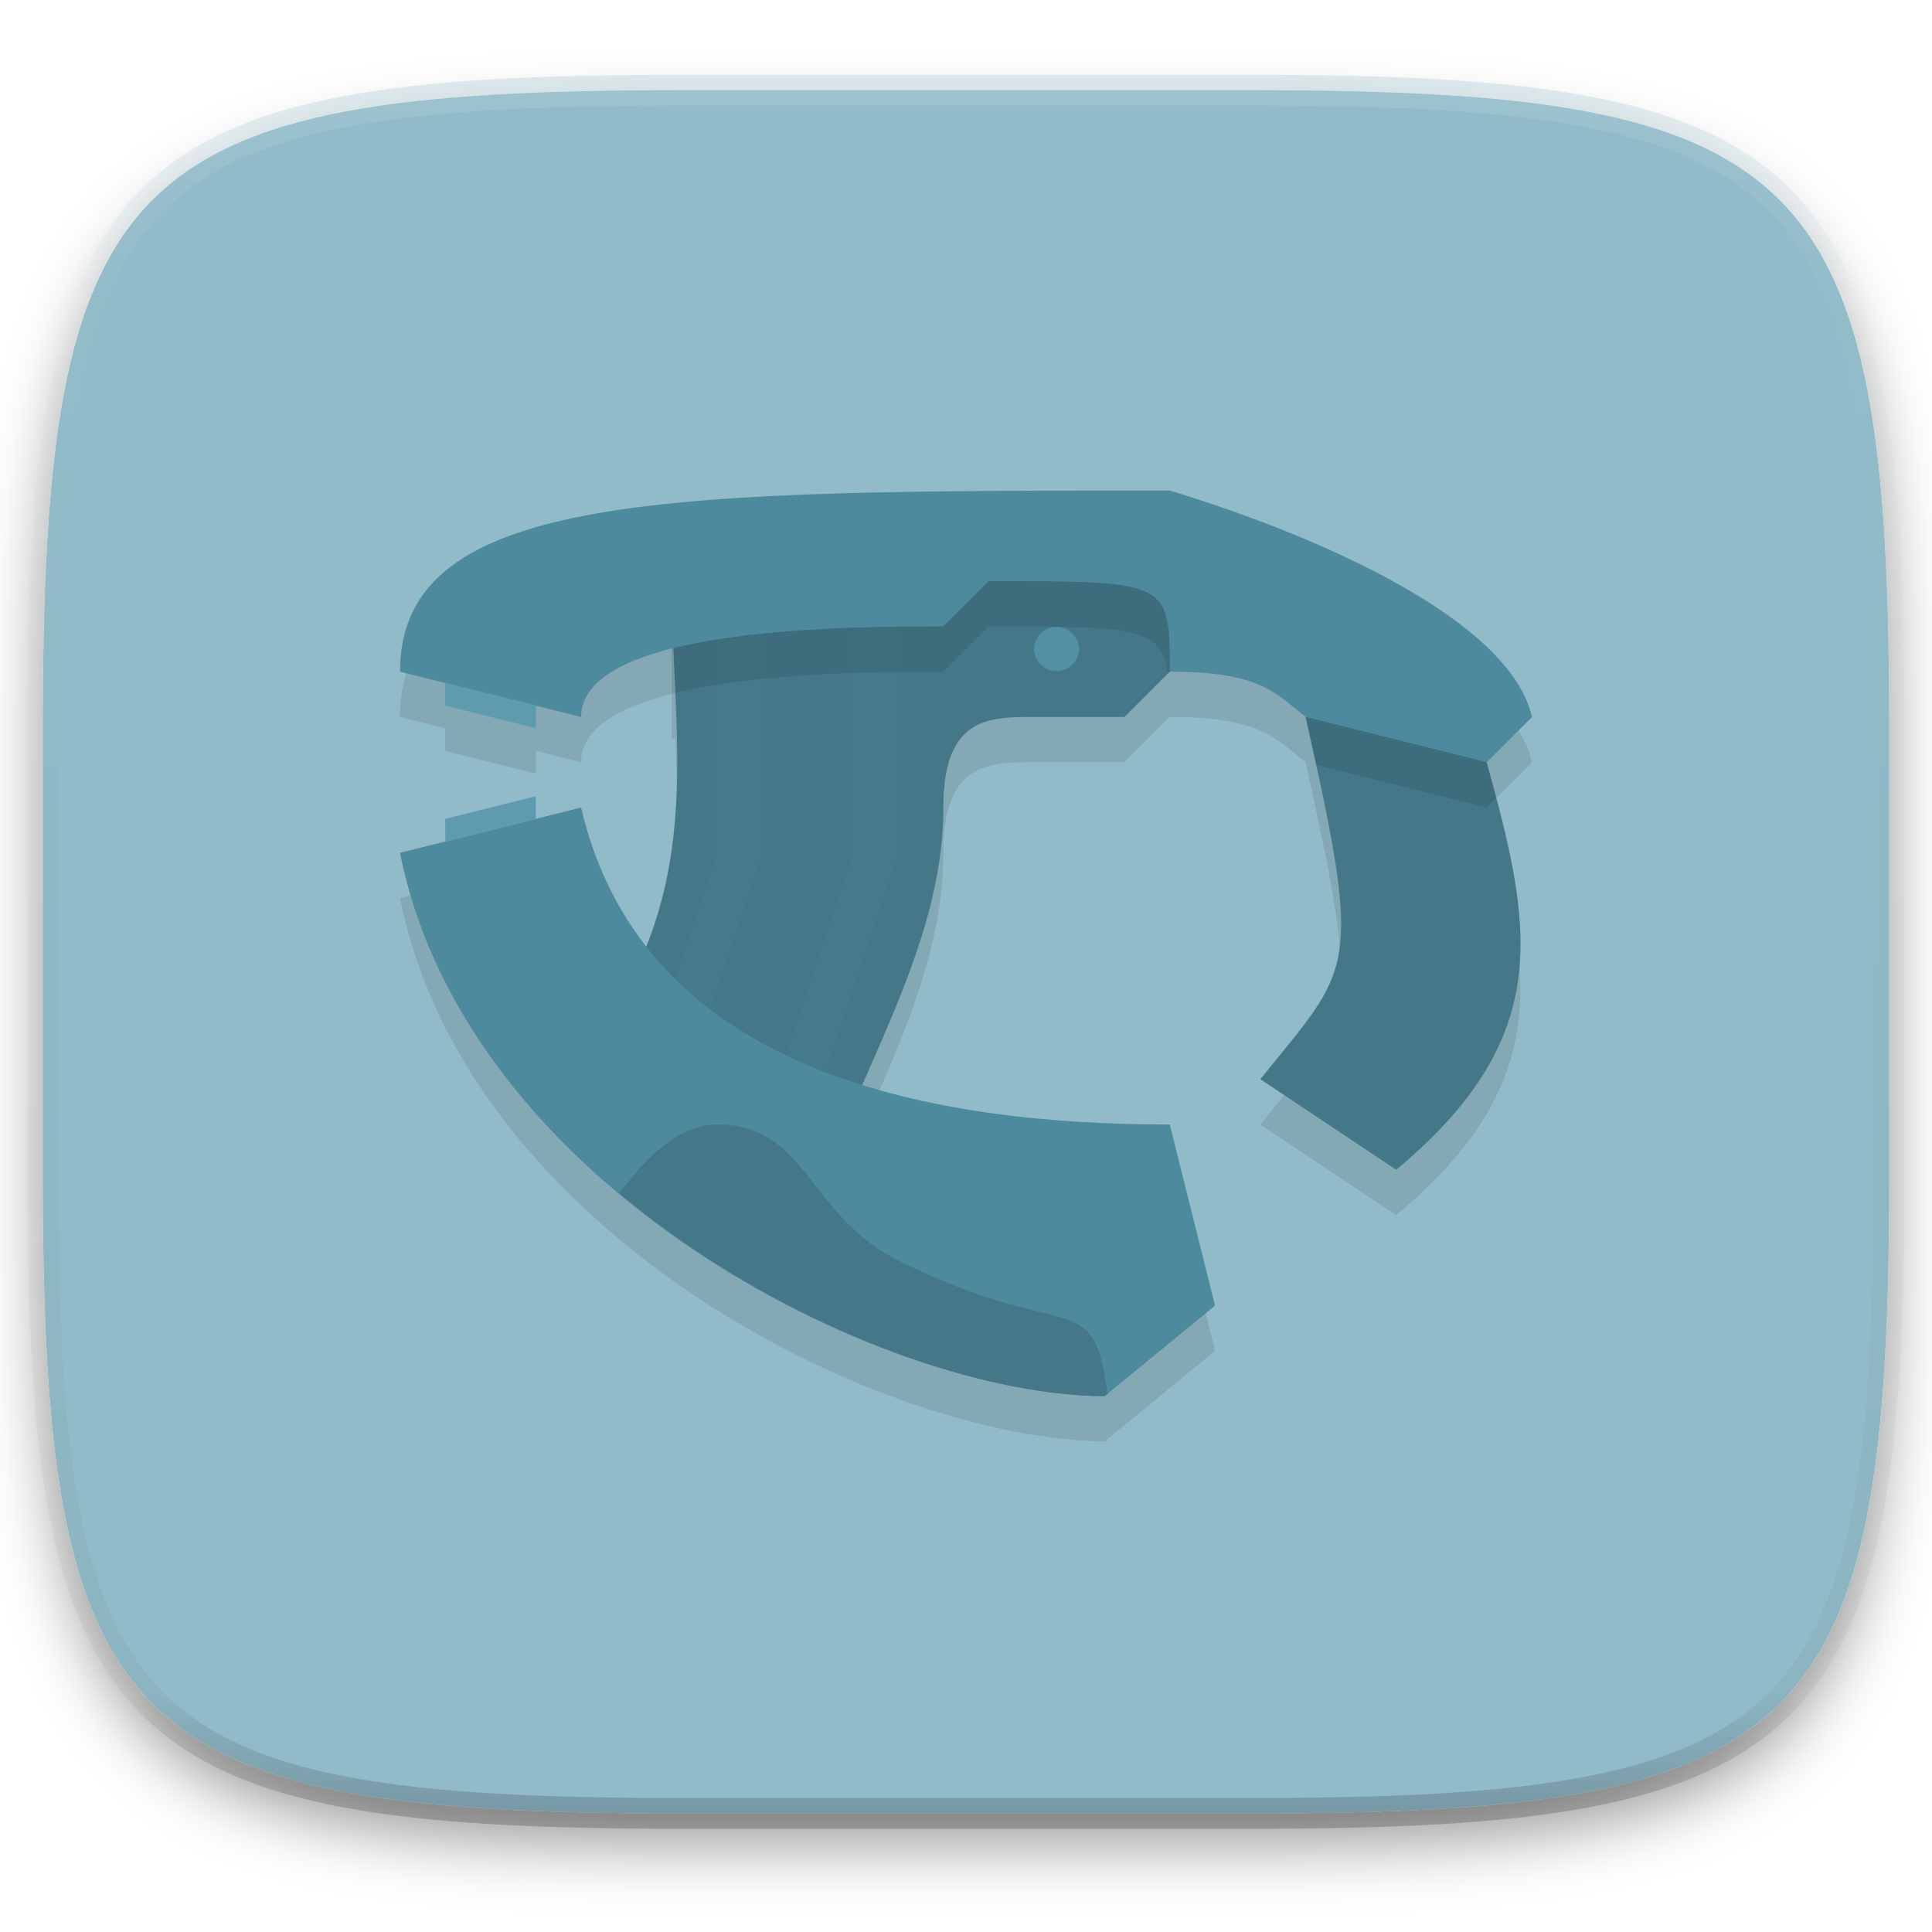
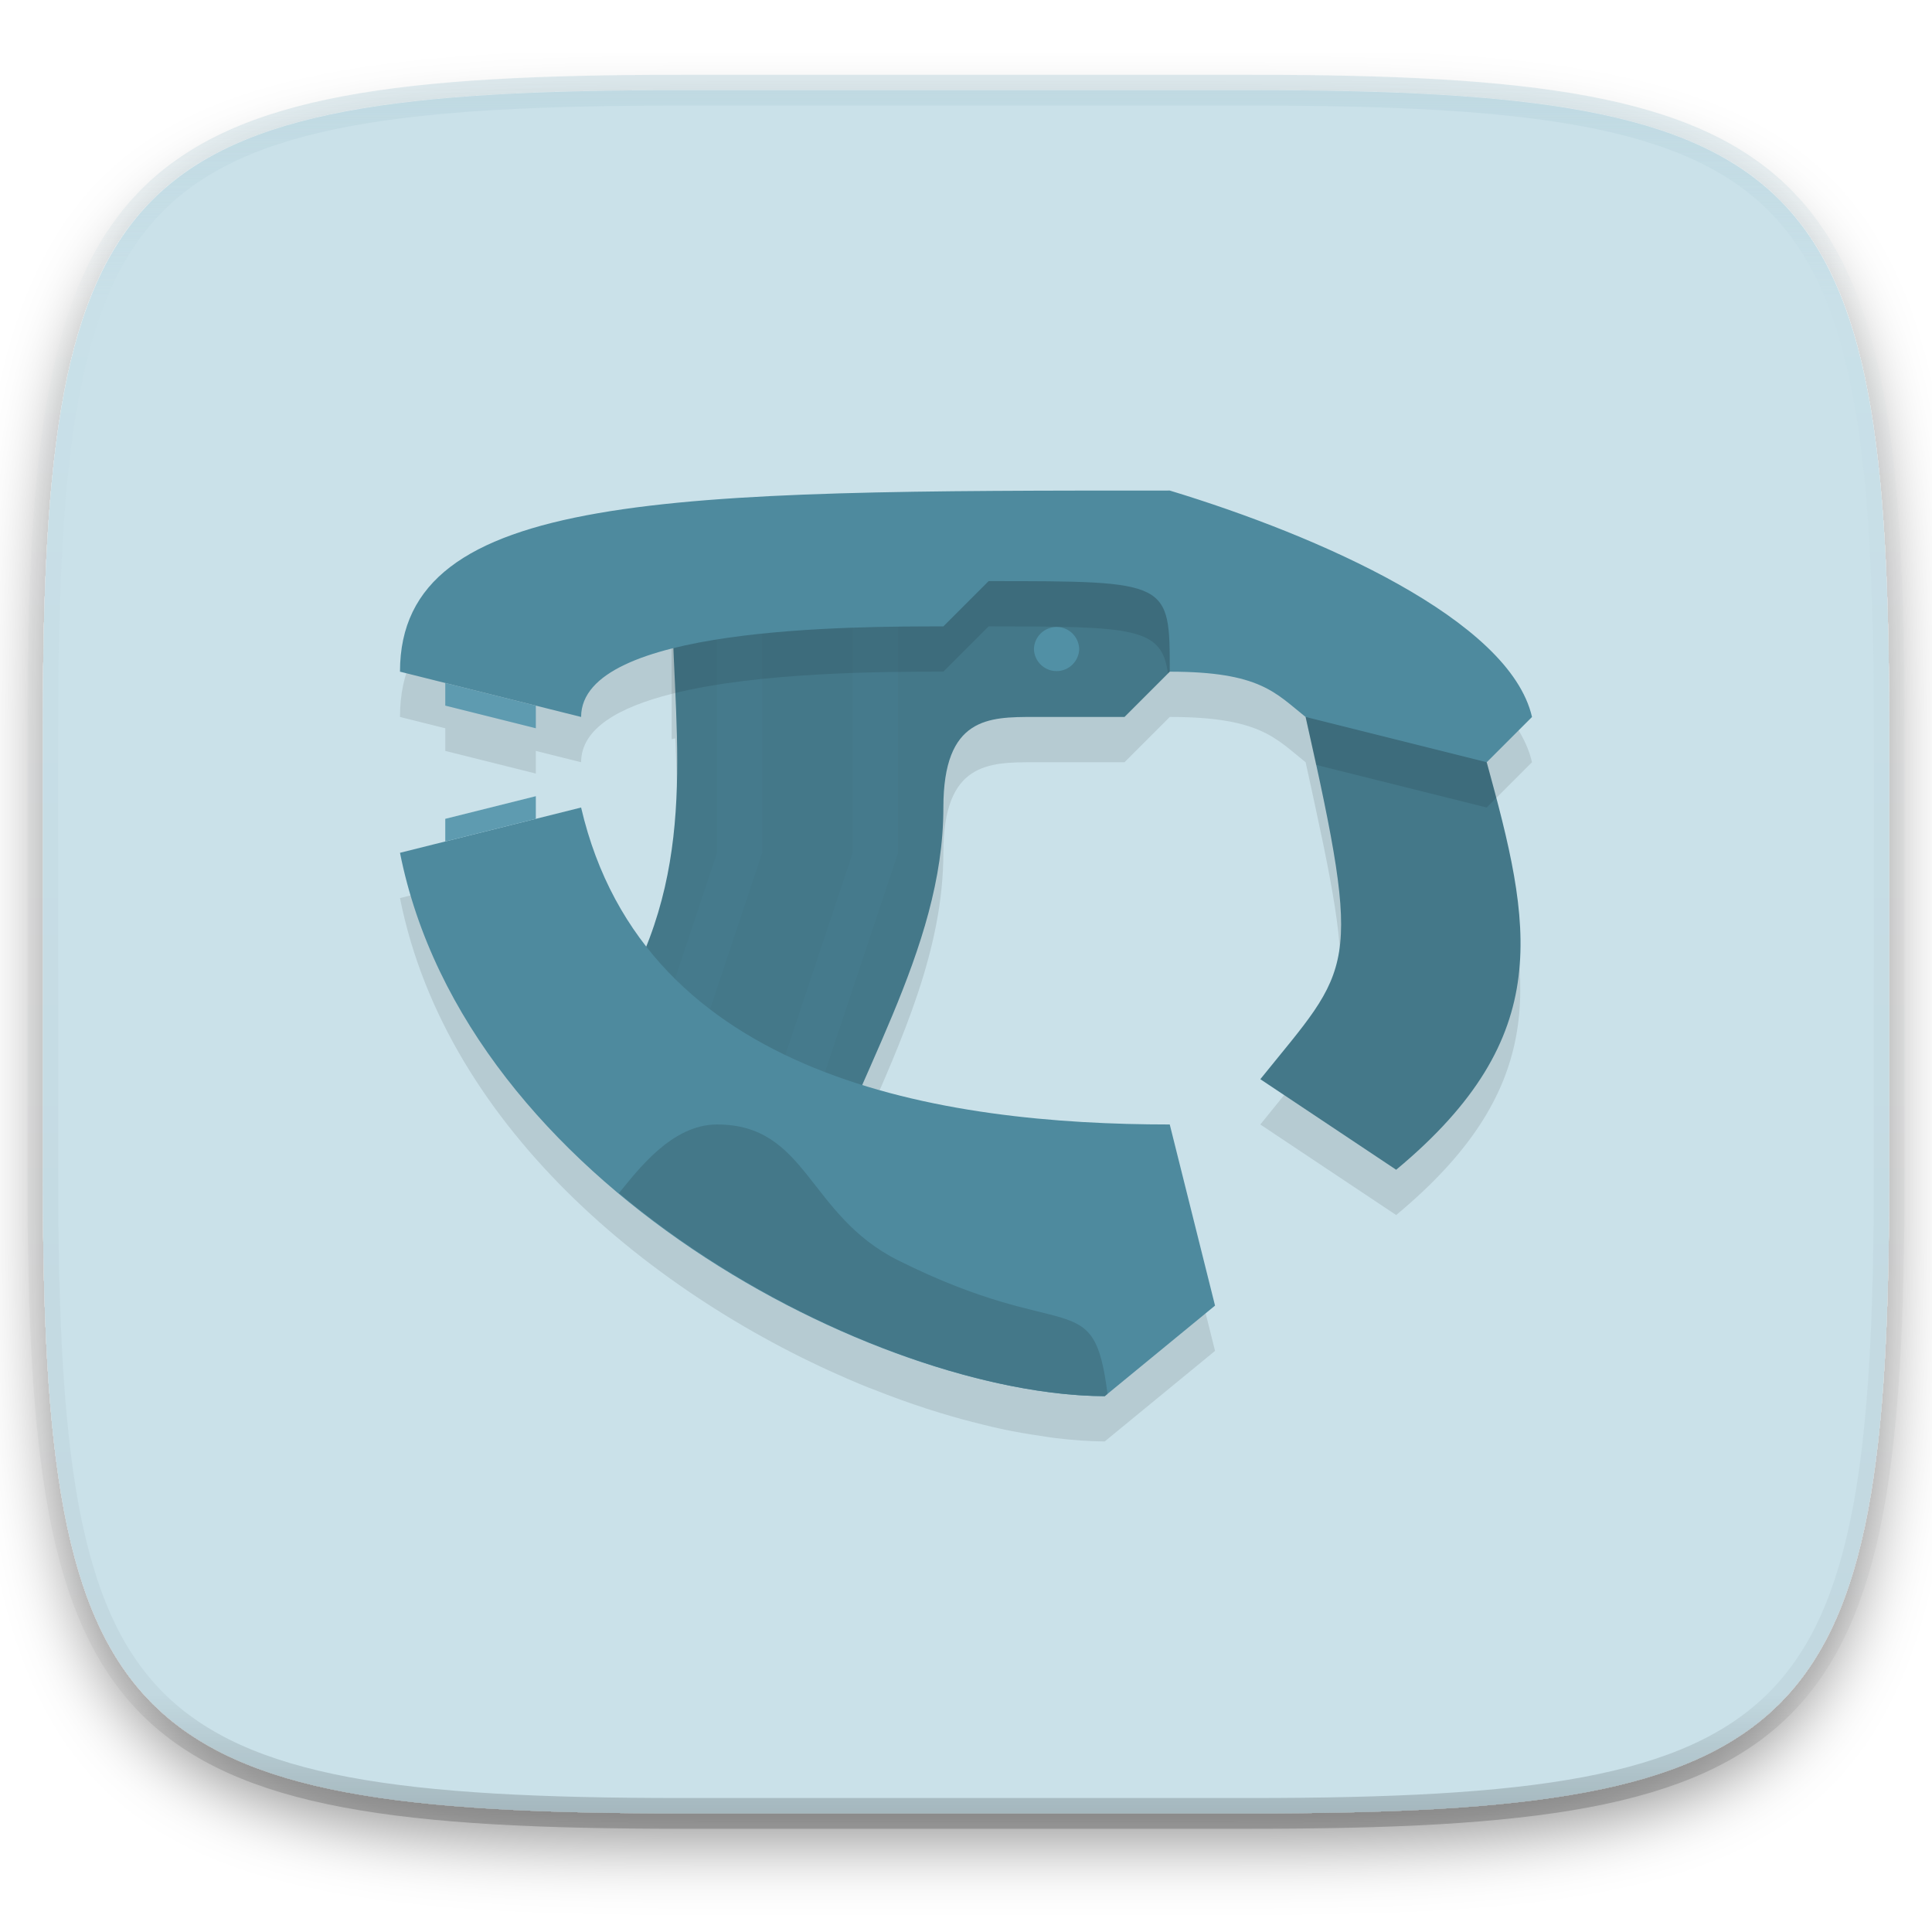
<svg xmlns="http://www.w3.org/2000/svg" style="isolation:isolate" width="256" height="256">
  <defs>
    <filter id="a" width="270.648" height="254.338" x="-7.32" y="2.95" filterUnits="userSpaceOnUse">
      <feGaussianBlur in="SourceGraphic" stdDeviation="4.294" />
      <feOffset dy="4" result="pf_100_offsetBlur" />
      <feFlood flood-opacity=".4" />
      <feComposite in2="pf_100_offsetBlur" operator="in" result="pf_100_dropShadow" />
      <feBlend in="SourceGraphic" in2="pf_100_dropShadow" />
    </filter>
  </defs>
-   <path fill="#92bbc9" d="M165.685 11.947c74.055 0 84.639 10.557 84.639 84.544v59.251c0 73.986-10.584 84.543-84.639 84.543h-75.37c-74.055 0-84.639-10.557-84.639-84.543V96.491c0-73.987 10.584-84.544 84.639-84.544h75.37z" filter="url(#a)" />
+   <path fill="#cae1e9" d="M165.685 11.947c74.055 0 84.639 10.557 84.639 84.544v59.251c0 73.986-10.584 84.543-84.639 84.543h-75.37c-74.055 0-84.639-10.557-84.639-84.543V96.491c0-73.987 10.584-84.544 84.639-84.544h75.37z" filter="url(#a)" />
  <g opacity=".4">
    <linearGradient id="b" x1=".517" x2=".517" y2="1">
      <stop offset="0%" stop-color="#b0ced8" />
      <stop offset="12.5%" stop-color="#b0ced8" stop-opacity=".098" />
      <stop offset="92.5%" stop-opacity=".098" />
      <stop offset="100%" stop-opacity=".498" />
    </linearGradient>
    <path fill="none" stroke="url(#b)" stroke-linecap="round" stroke-linejoin="round" stroke-width="4.077" d="M165.685 11.947c74.055 0 84.639 10.557 84.639 84.544v59.251c0 73.986-10.584 84.543-84.639 84.543h-75.37c-74.055 0-84.639-10.557-84.639-84.543V96.491c0-73.987 10.584-84.544 84.639-84.544h75.37z" vector-effect="non-scaling-stroke" />
  </g>
  <path fill-rule="evenodd" opacity=".1" d="M155 71C89 71 53.001 71 53.001 95l6 1.5v3l12 3v-3l6 1.5c0-4.495 5.052-7.301 11.999-9.059v6c.153-.039.326-.068.481-.106.496 11.295.588 22.3-3.867 33.469-3.909-5.024-6.922-11.028-8.613-18.305l-6 1.5v-3l-12 3v3l-6 1.5C59.17 150.02 88 172.901 114.992 183.828c.251.102.5.182.75.281 2.381.946 4.735 1.801 7.067 2.555.631.206 1.248.395 1.874.586a99.572 99.572 0 0 0 5.532 1.512c.814.198 1.625.402 2.425.574 1.848.395 3.634.698 5.391.949.571.083 1.162.191 1.723.258 2.309.274 4.54.449 6.633.457l.363-.305L161 179l-6-23.999c-12.891 0-27.555-1.131-40.758-5.25 5.356-12.176 10.758-24.027 10.758-36.75 0-12 6-12 12-12h12l5.754-5.754.246-.246c12 0 14.023 2.844 18 6 .543 2.409.932 4.277 1.382 6.352 5.916 27.236 3.919 27.616-7.383 41.648l18 11.999c19.717-16.393 18.235-30.291 13.254-49.253-.412-1.568-.803-3.104-1.254-4.746l6-6c-2.961-12.878-28.226-24-47.999-30V71z" />
  <path fill="#447889" fill-rule="evenodd" d="M83 130.999c9.833-18 6-35.361 6-53.999l60.954-9.376L161.003 83l-6 6-6 6h-12c-6 0-12 0-12 12 0 19.004-12 35.999-18 55.16l-24-19.161-.003-12z" />
  <path fill="#5190a5" d="M137 86a3.001 3.001 0 0 1 6 0 3.001 3.001 0 0 1-6 0z" />
  <path fill="#457a8c" fill-rule="evenodd" d="M113 112.999l-12 36v18l18-54V77h-6v35.999zm-18 0l-6 18v18l12-36V77h-6v35.999z" />
  <path fill="#4e8a9e" fill-rule="evenodd" d="M77.001 107l-24 5.999c8.775 44.131 63.443 71.892 93.383 72l14.614-12-6-24c-29.999 0-69.629-6-77.999-41.999h.002z" />
  <path fill="#447889" fill-rule="evenodd" d="M95 148.999c-6 0-10.503 6.077-12.984 9.094 20.391 17.053 46.674 26.84 64.373 26.906l.363-.305c-1.86-14.607-5.214-6.428-27.749-17.695-12-6-12-18-24-18H95z" />
  <path fill-rule="evenodd" opacity=".1" d="M152.372 71c-8.992.001-17.307.041-25.137.117L88.997 77v14.941c11.602-2.936 28.495-2.941 36-2.941l6-6c19.193 0 22.983.109 23.754 6.246l.246-.247 6-5.999-8.625-12z" />
  <path fill="#447889" fill-rule="evenodd" d="M172.999 95c7.675 34.031 6.163 32.899-5.999 47.999l17.999 12c21.347-17.748 17.898-32.494 12-53.999-6.406-9.306-14.966-8.739-24-6z" />
  <path fill-rule="evenodd" opacity=".1" d="M182.875 93.242c-3.165.01-6.491.731-9.879 1.757.544 2.409.933 4.277 1.383 6.352l22.617 5.648 1.254-1.253c-.412-1.568-.804-3.104-1.254-4.747-4.004-5.815-8.844-7.774-14.121-7.757z" />
  <path fill="#4e8a9e" fill-rule="evenodd" d="M196.999 101l6-6C200.038 82.121 174.773 71 155 65 89 65 53.001 65 53.001 89l24 6C77.001 83 113 83 125 83l6-6c24 0 24 0 24 12 12 0 14.023 2.843 17.999 6" />
  <path fill="#5e9bb0" fill-rule="evenodd" d="M59.001 90.5v3l12 3v-3l-12-3zm12 15l-12 3v2.999l12-2.999v-3z" />
</svg>
